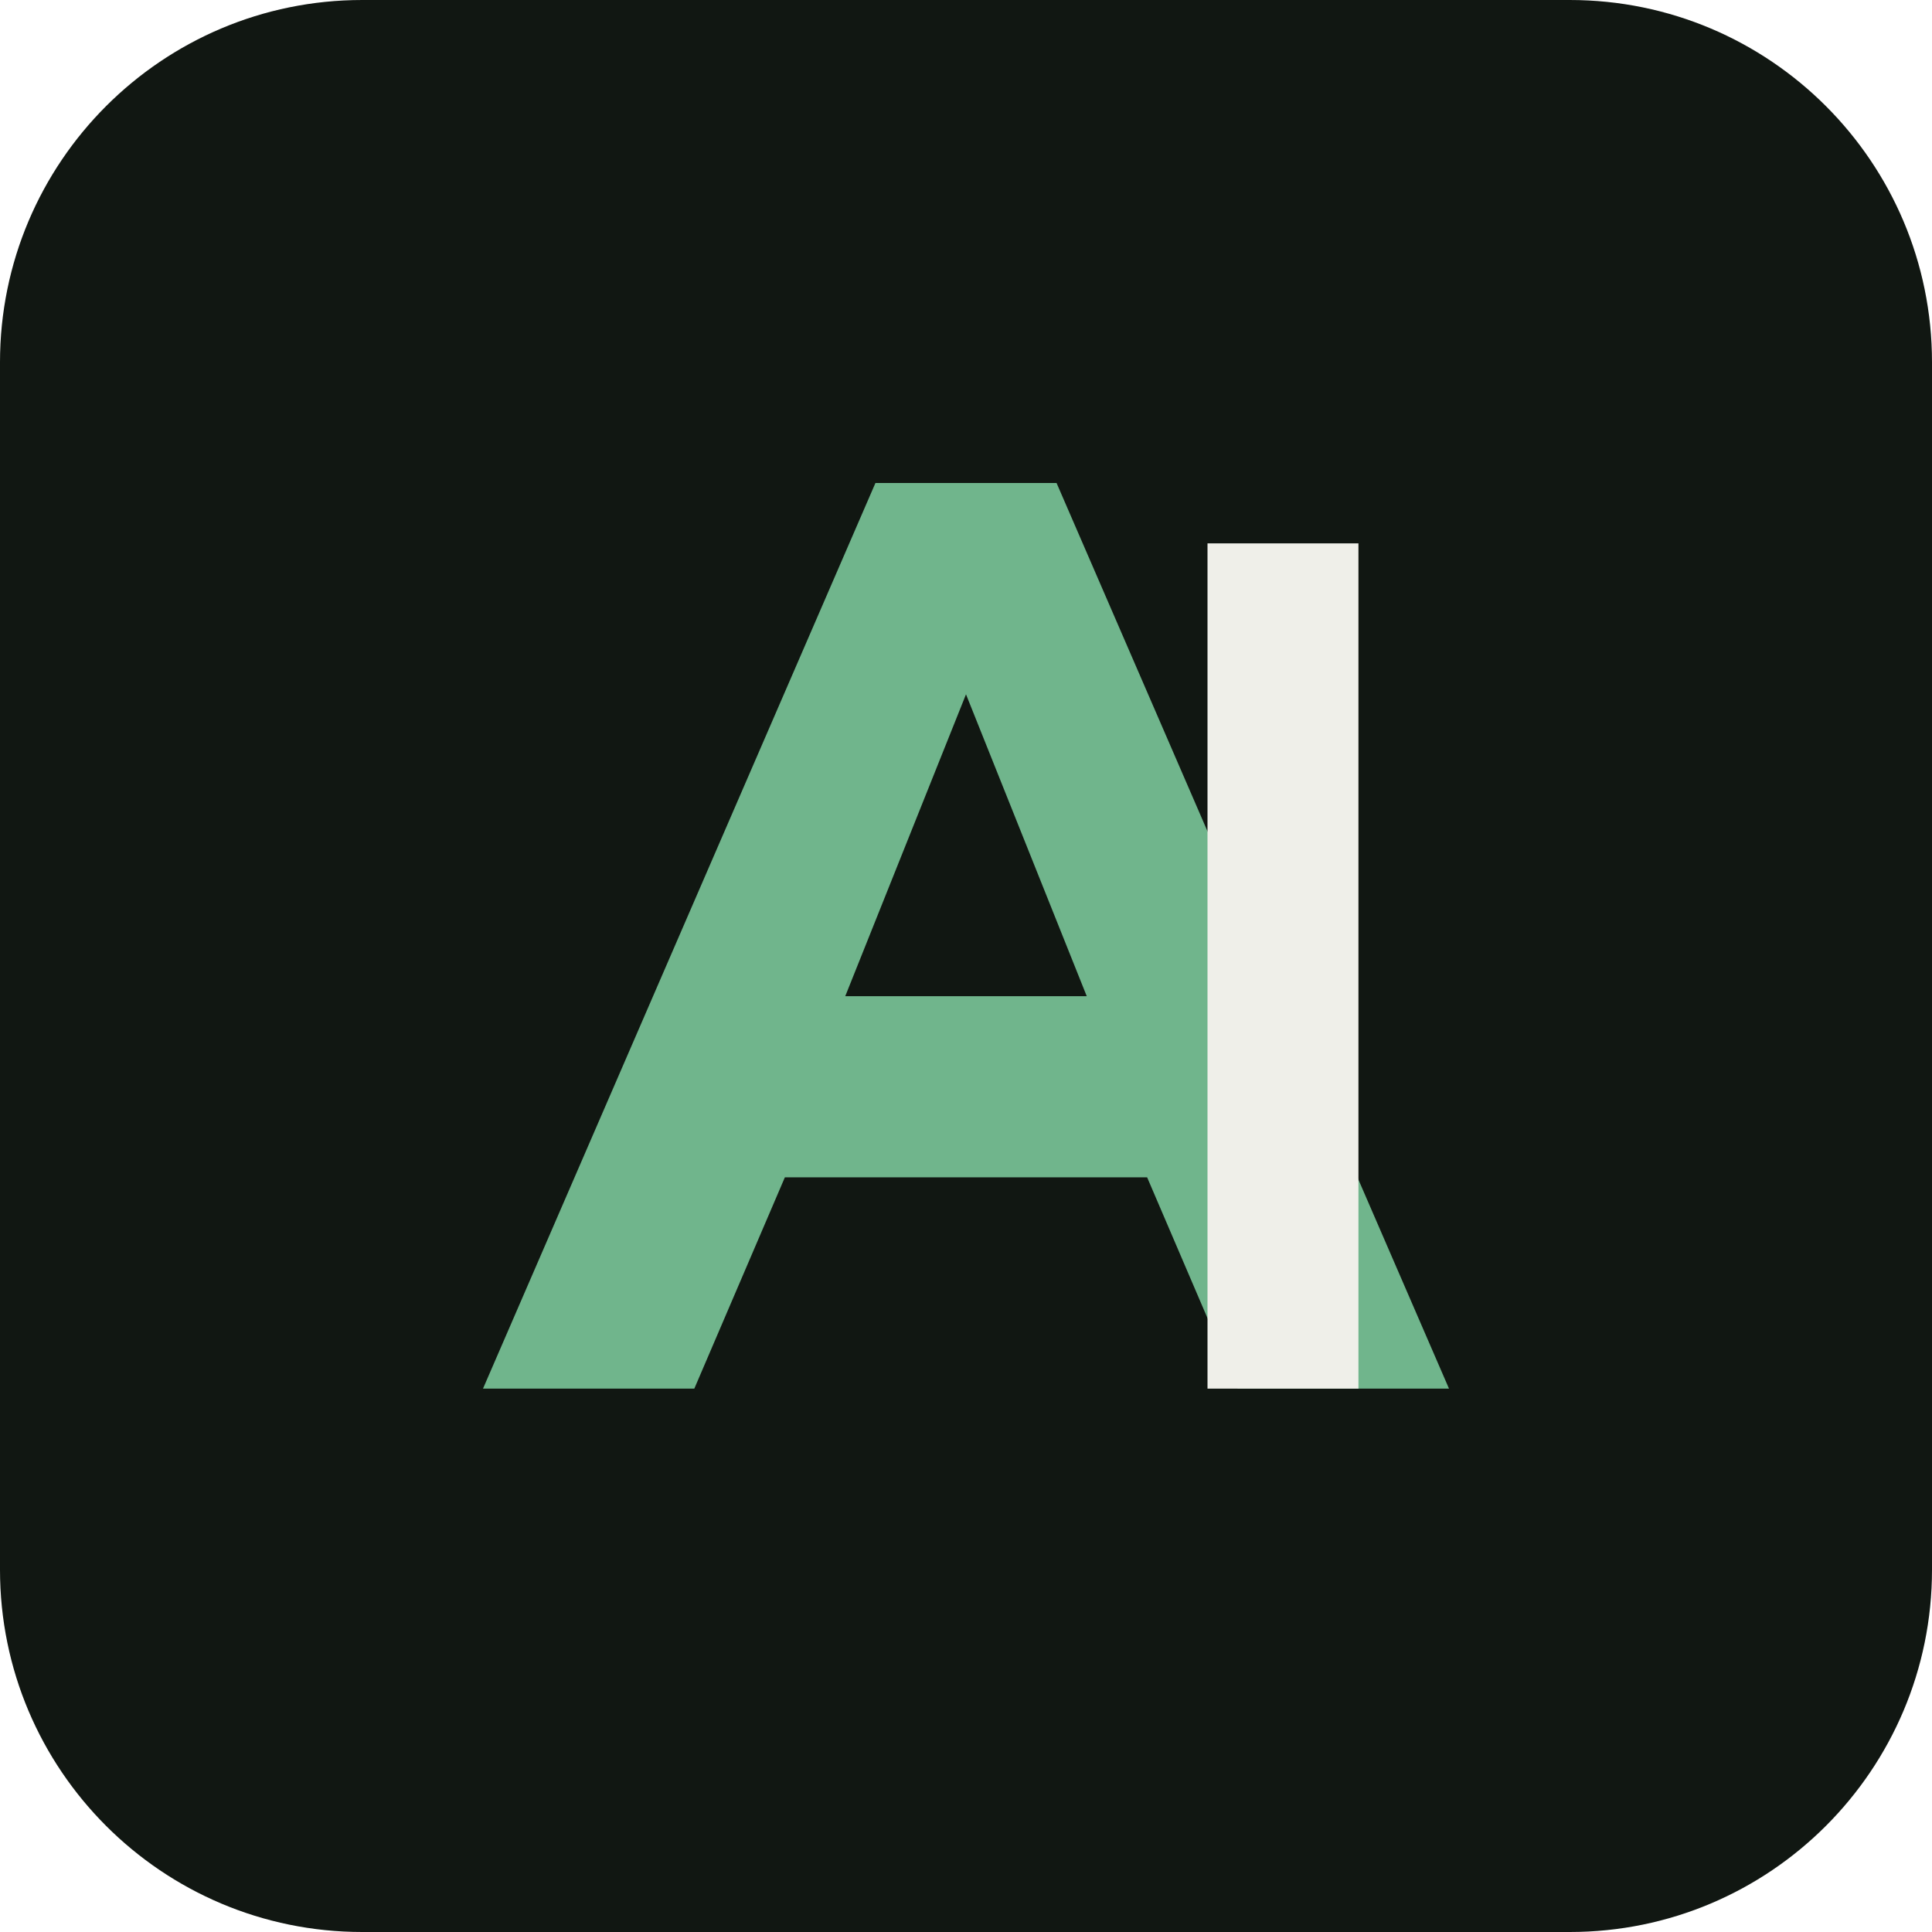
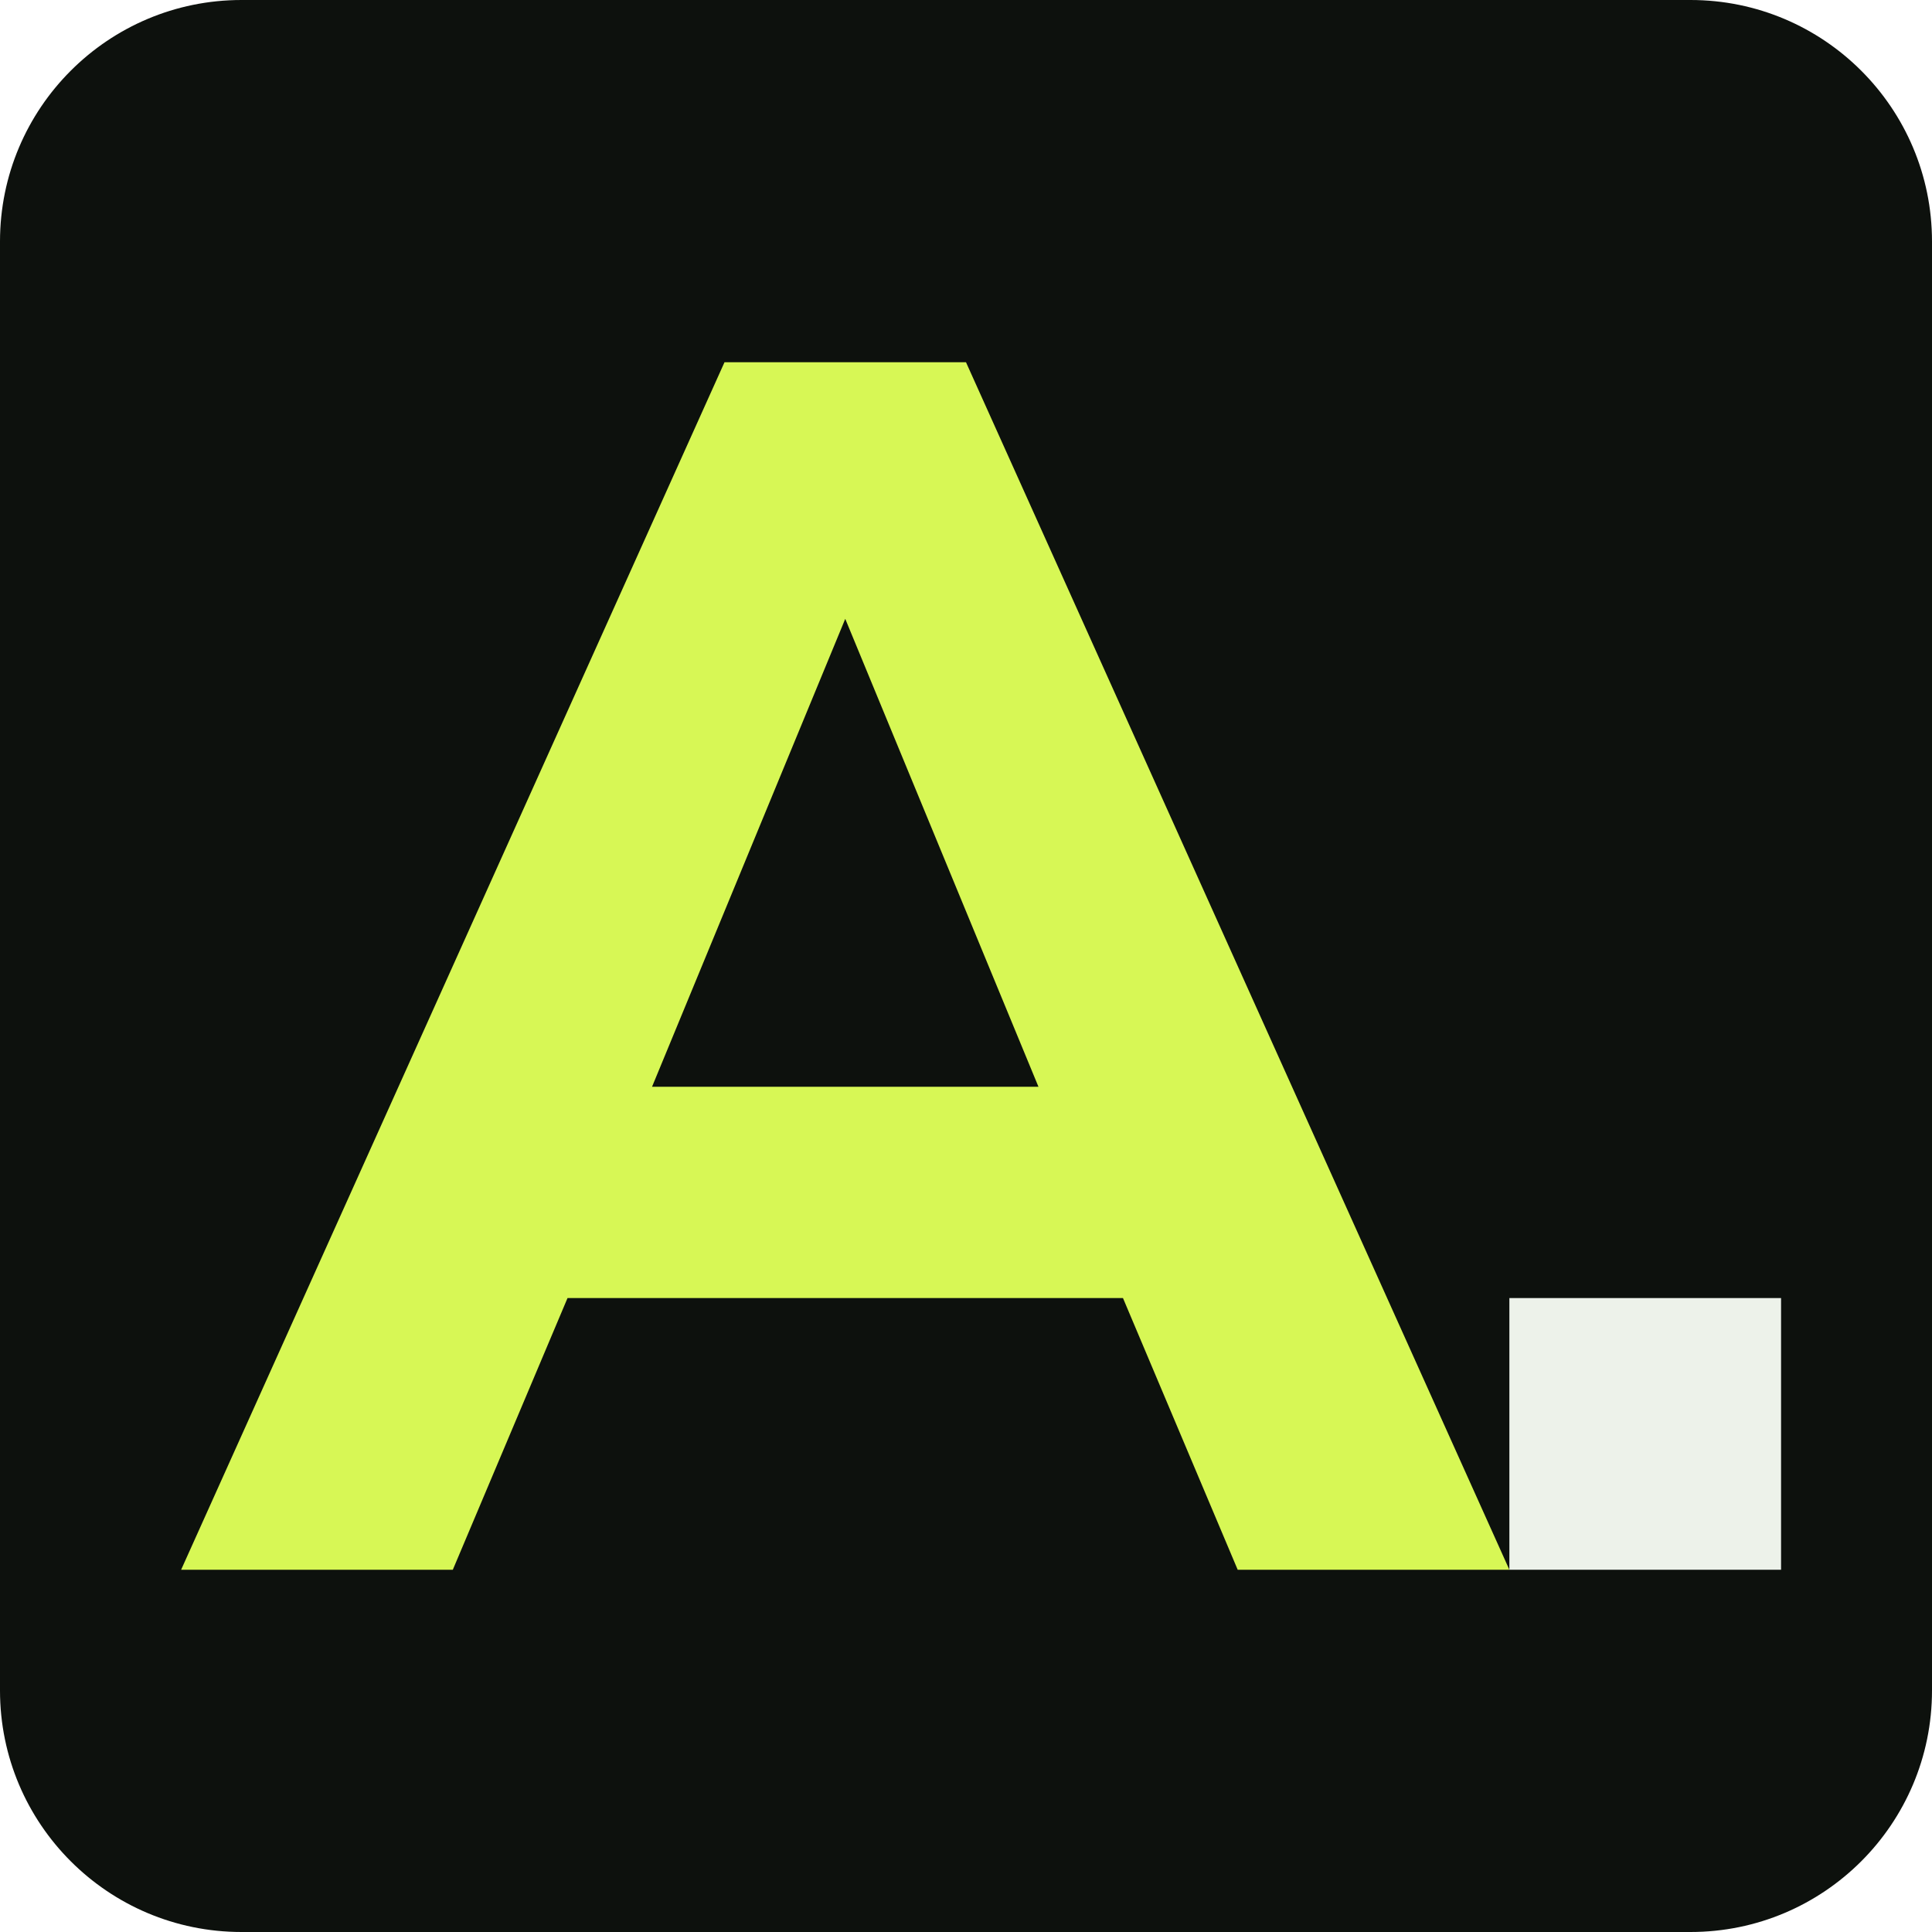
- <svg xmlns="http://www.w3.org/2000/svg" viewBox="0 0 64 64" role="img" aria-label="AN">
-   <rect width="64" height="64" rx="12" fill="#111712" />
-   <path d="M16 46 29 16h6l13 30h-7l-3-7H26l-3 7h-7Zm12-13h8l-4-10-4 10Z" fill="#70b58c" />
-   <path d="M45 18v28h-5V18h5Z" fill="#efefe9" />
+ <svg xmlns="http://www.w3.org/2000/svg" viewBox="0 0 64 64" role="img" aria-label="A.">
+   <rect width="64" height="64" rx="8" fill="#0d110d" />
+   <path fill="#d7f755" fill-rule="evenodd" d="M6 52 24 12h8l18 40h-9l-3.8-9H18.8L15 52H6Zm15.6-16h12.8L28 20.5 21.6 36Z" />
+   <rect x="50" y="43" width="9" height="9" fill="#edf2ea" />
</svg>
